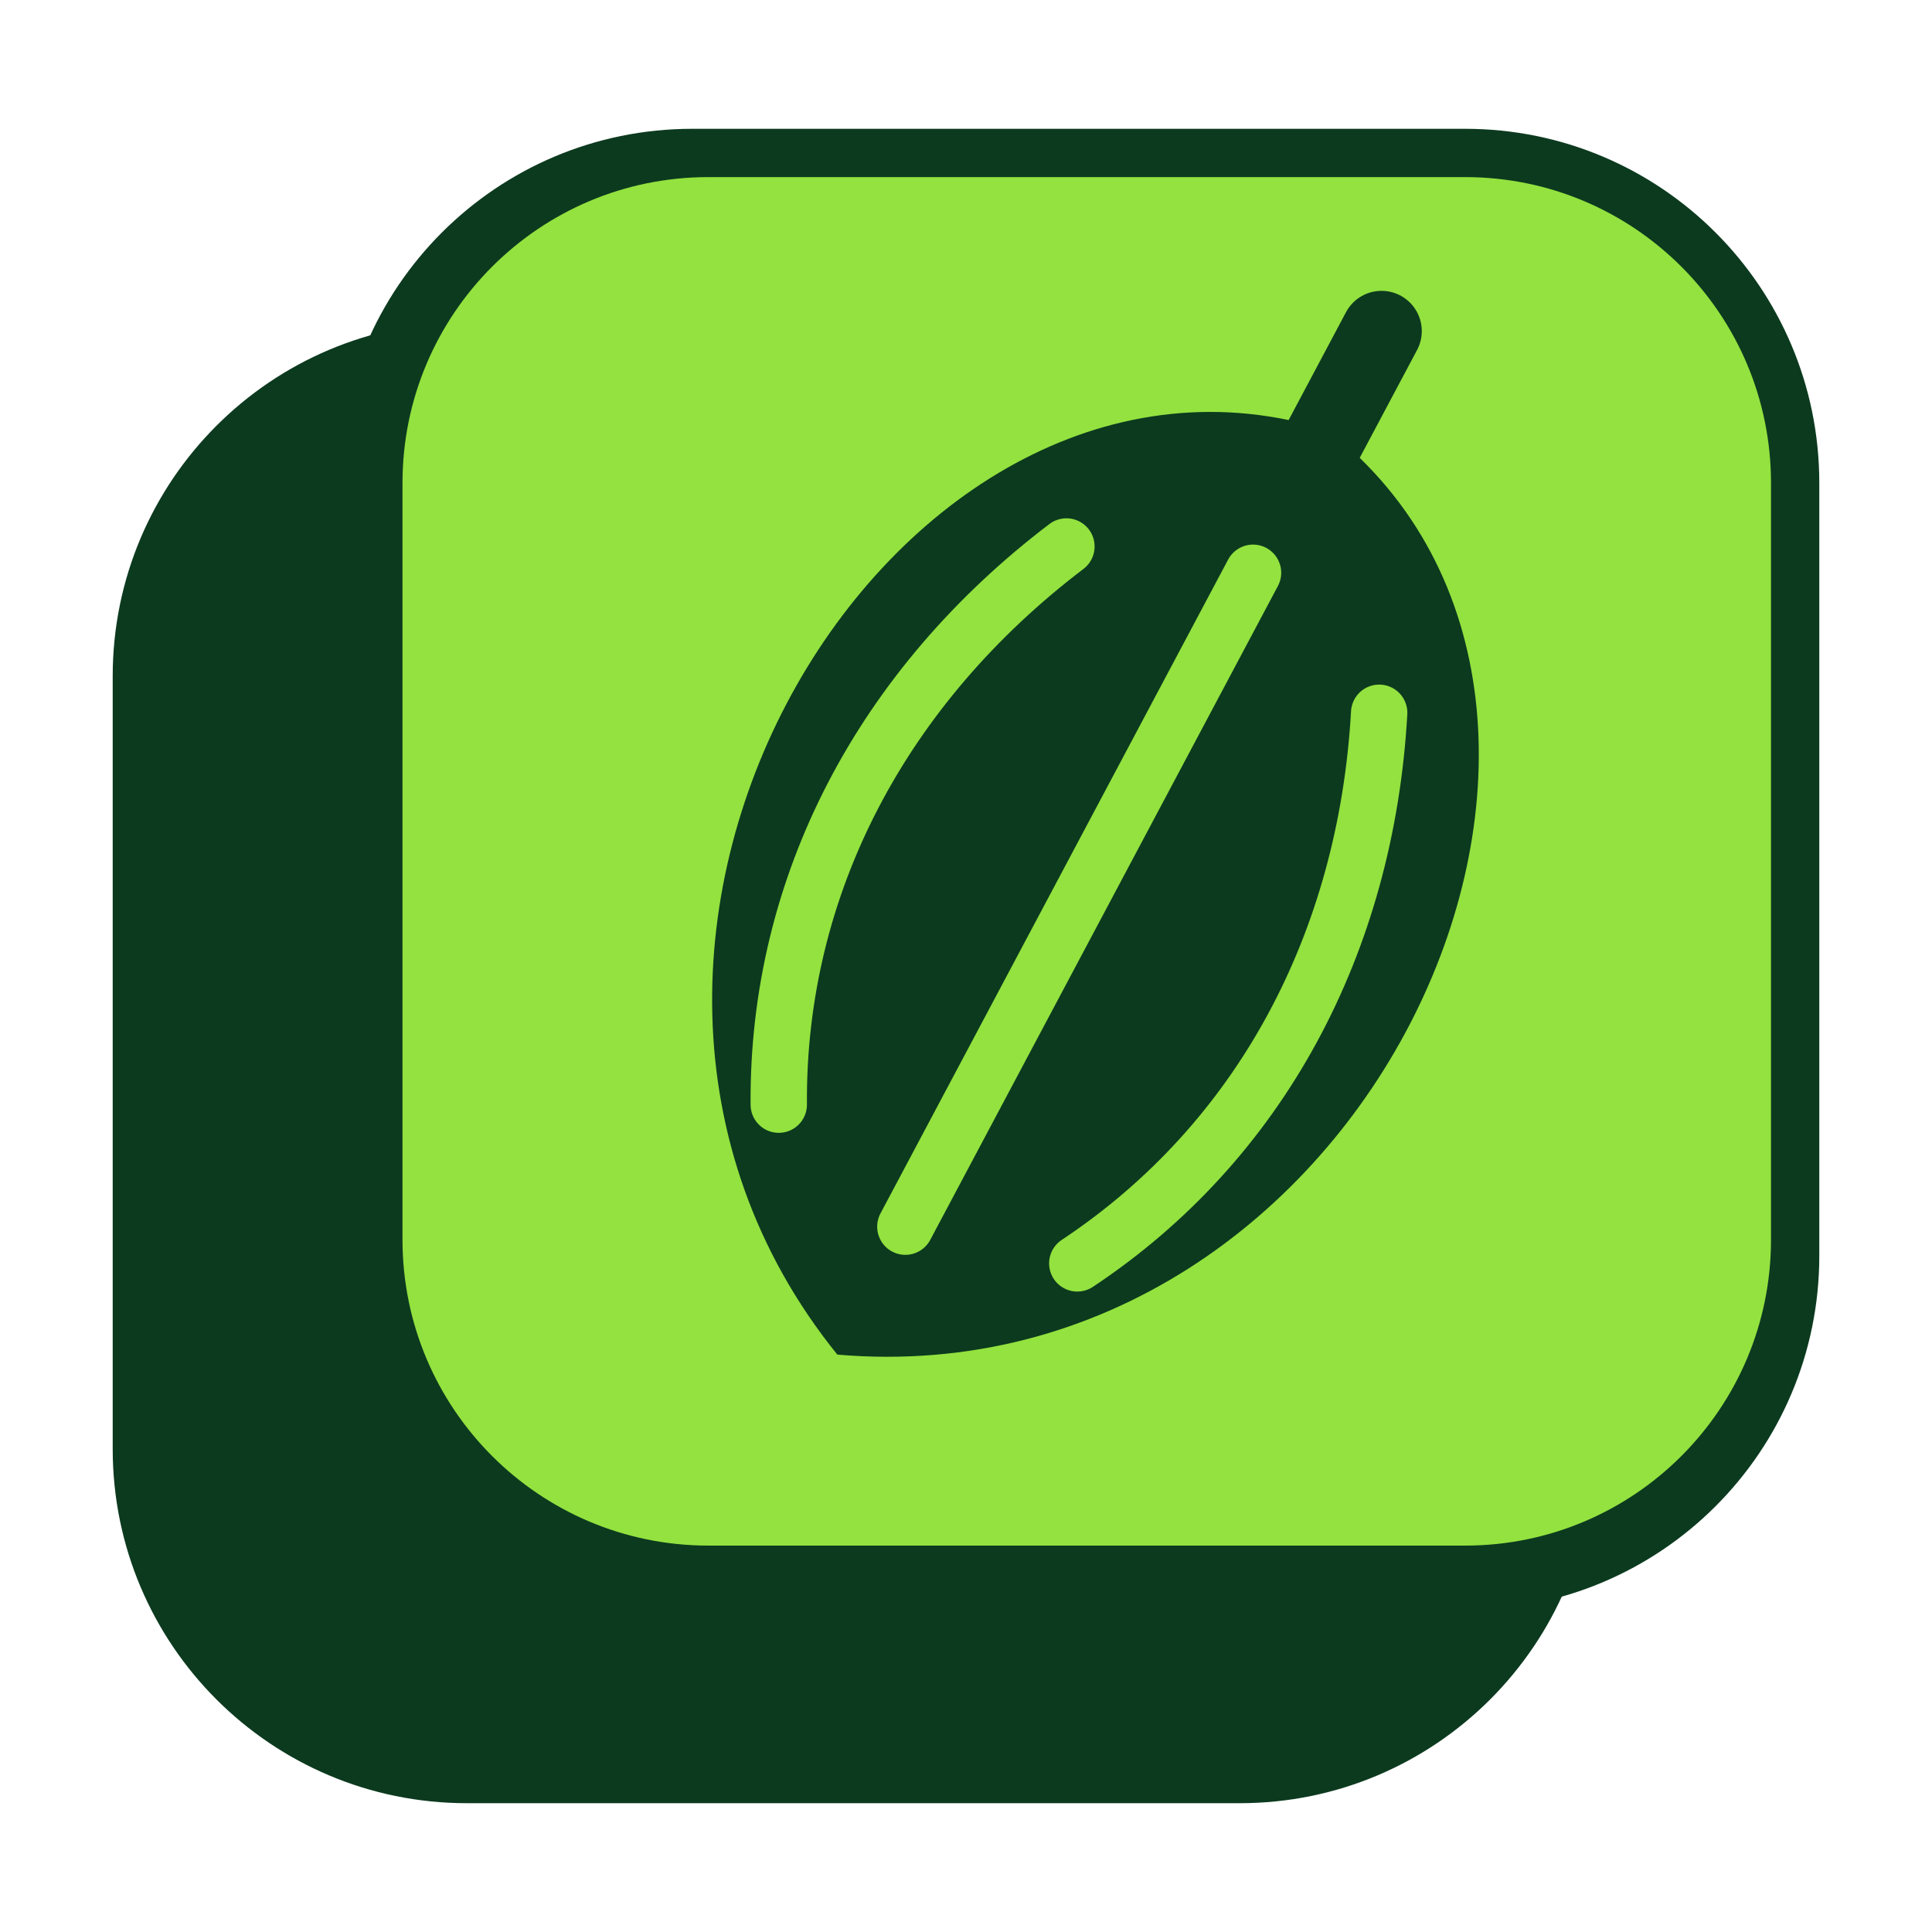
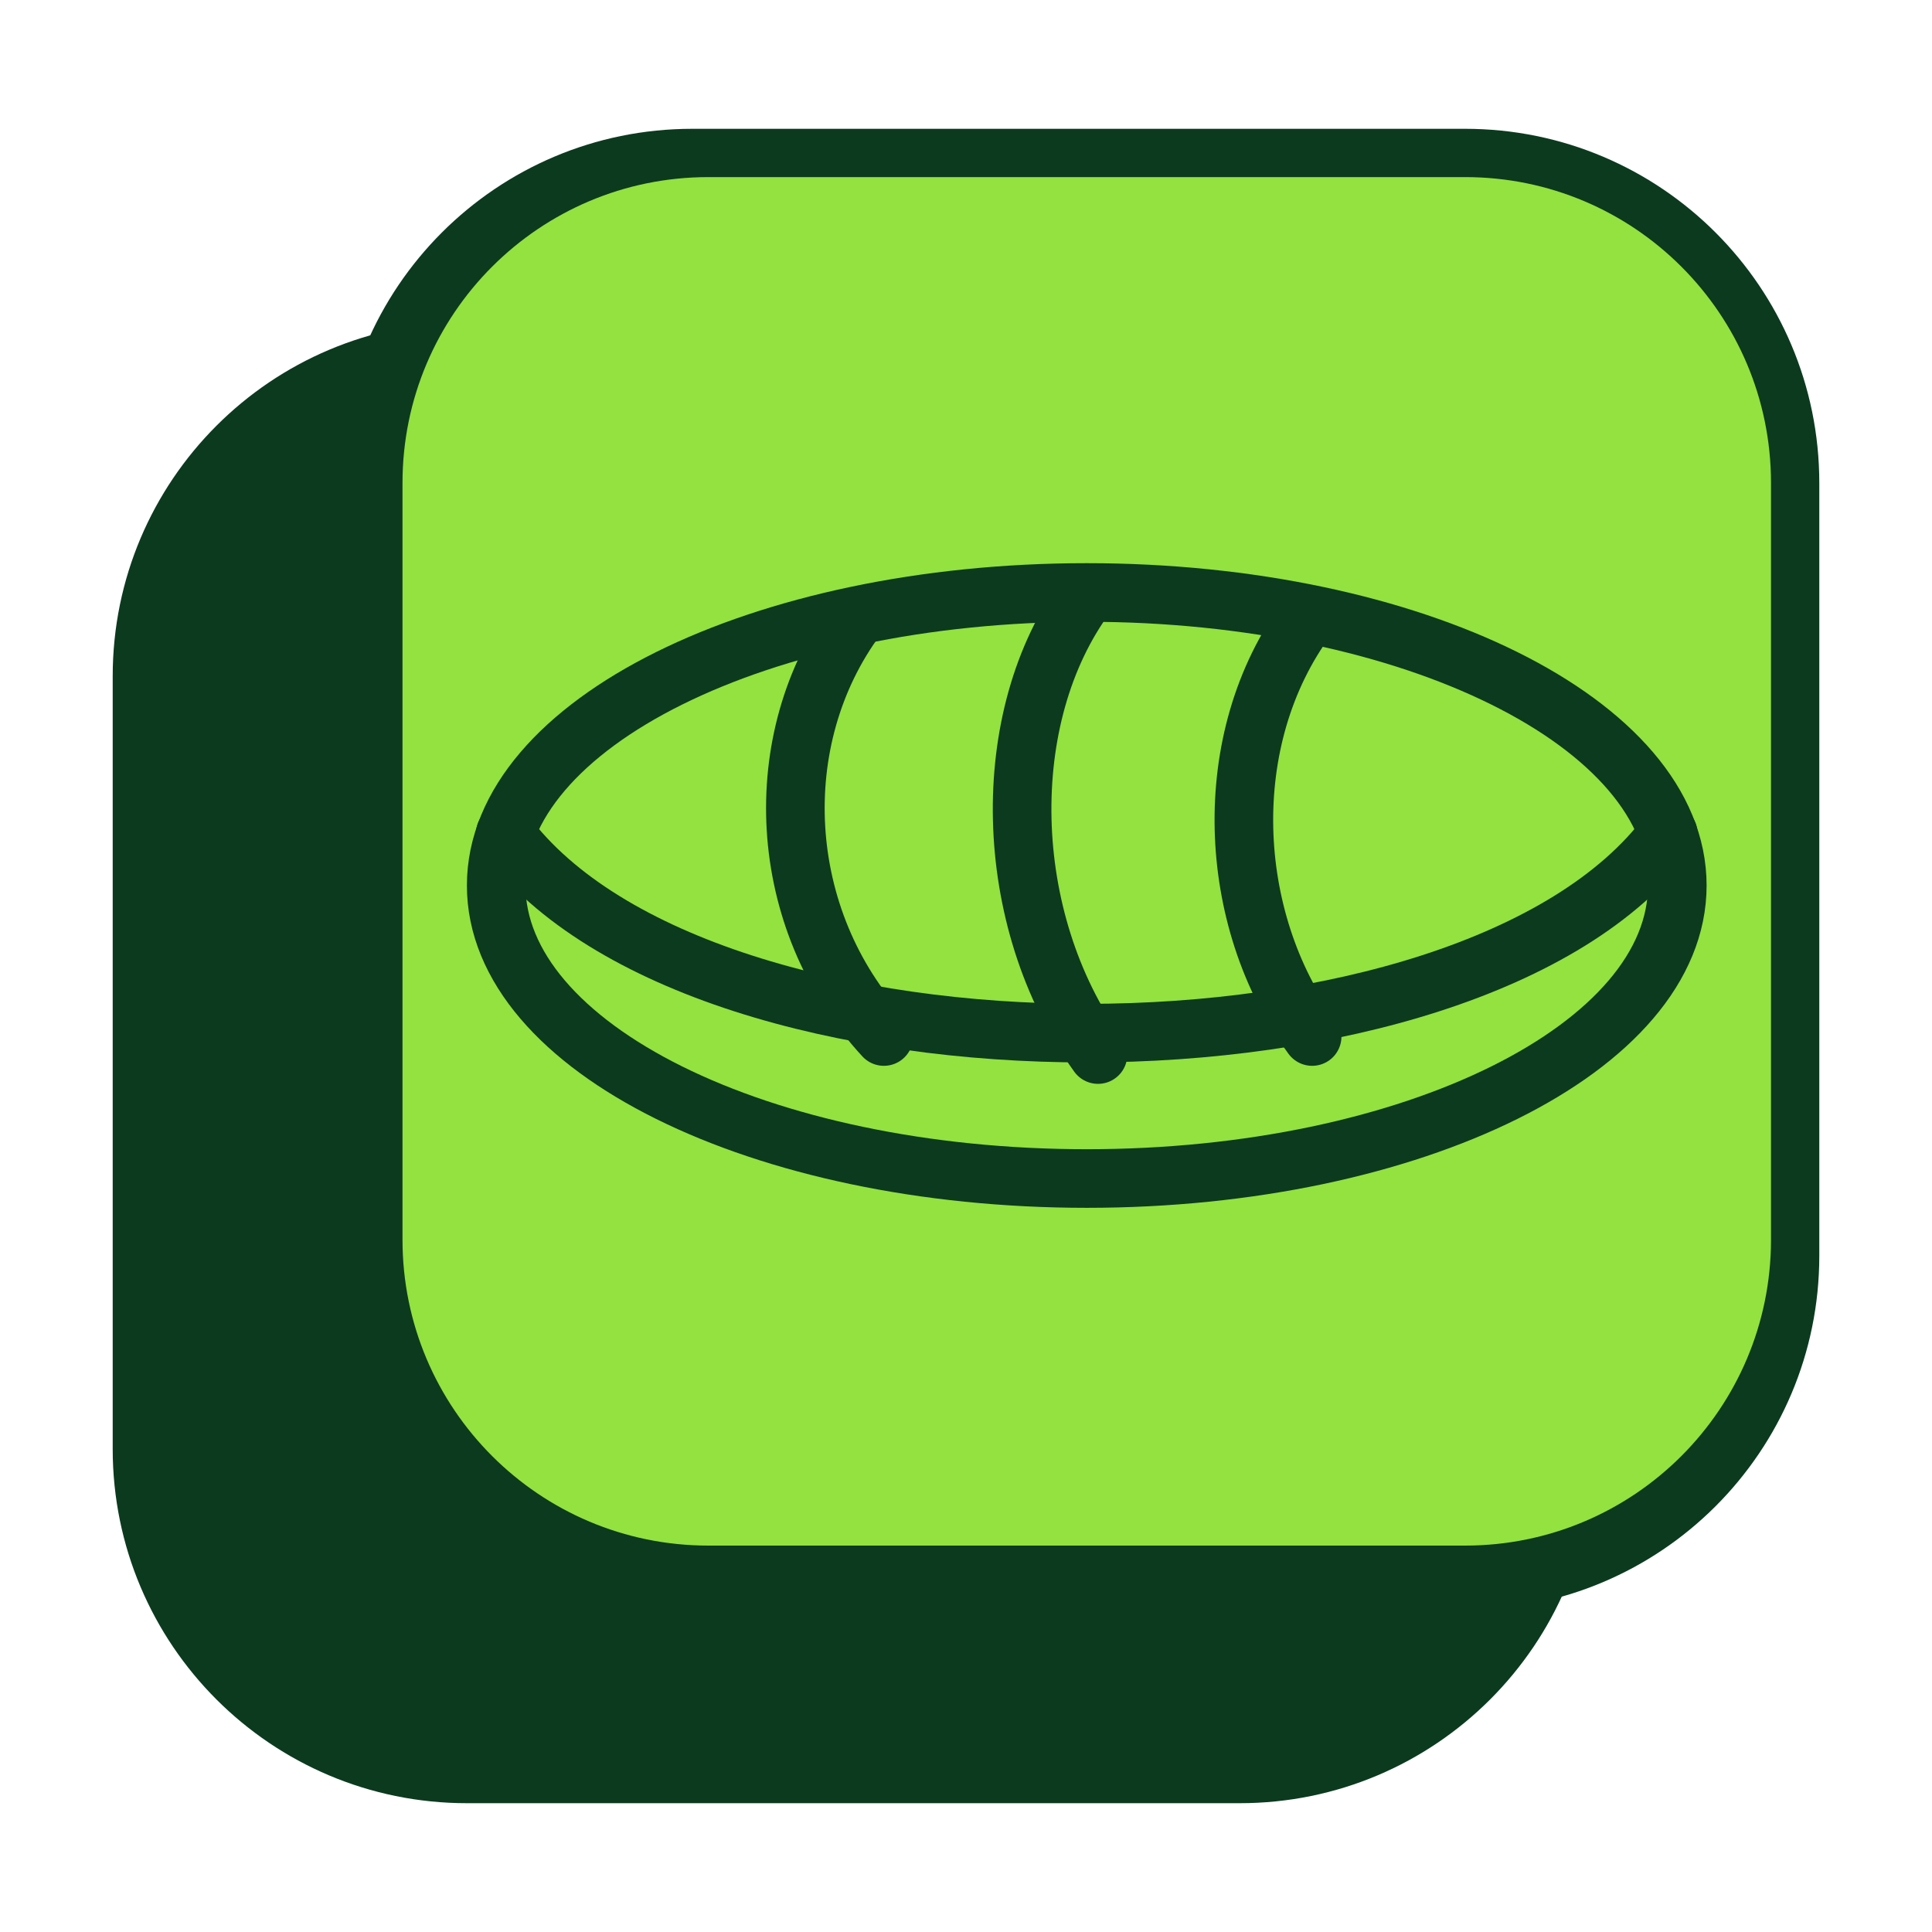
<svg xmlns="http://www.w3.org/2000/svg" viewBox="0 0 240 240">
  <rect x="14" y="40" width="184" height="184" rx="44" fill="#0c3a1f" />
  <rect x="42" y="16" width="184" height="184" rx="44" fill="#0c3a1f" />
  <rect x="50" y="22" width="170" height="170" rx="38" fill="#93e23f" />
-   <g transform="rotate(28 135 110)">
-     <path d="M135 46 C 190 56, 196 150, 135 176 C 74 150, 80 56, 135 46 Z" fill="#0c3a1f" />
-     <g fill="none" stroke="#93e23f" stroke-width="7" stroke-linecap="round">
-       <path d="M135 66 V 158" />
-       <path d="M113 74 C 101 100, 101 128, 114 152" />
-       <path d="M157 74 C 169 100, 169 128, 156 152" />
-     </g>
-     <path d="M135 48 V 32" stroke="#0c3a1f" stroke-width="10" stroke-linecap="round" />
+   <g transform="translate(135 110) scale(0.28) translate(-590 -285)" fill="none" stroke="#0c3a1f" stroke-width="26" stroke-linecap="round">
+     <ellipse cx="590" cy="285" rx="262" ry="130" />
+     <path d="M332 262 C 420 380, 760 380, 848 262" />
+     <path d="M488 166 C 448 220, 452 300, 500 352" />
+     <path d="M590 156 C 550 210, 552 300, 595 360" />
+     <path d="M688 166 C 648 220, 652 300, 690 352" />
  </g>
</svg>
